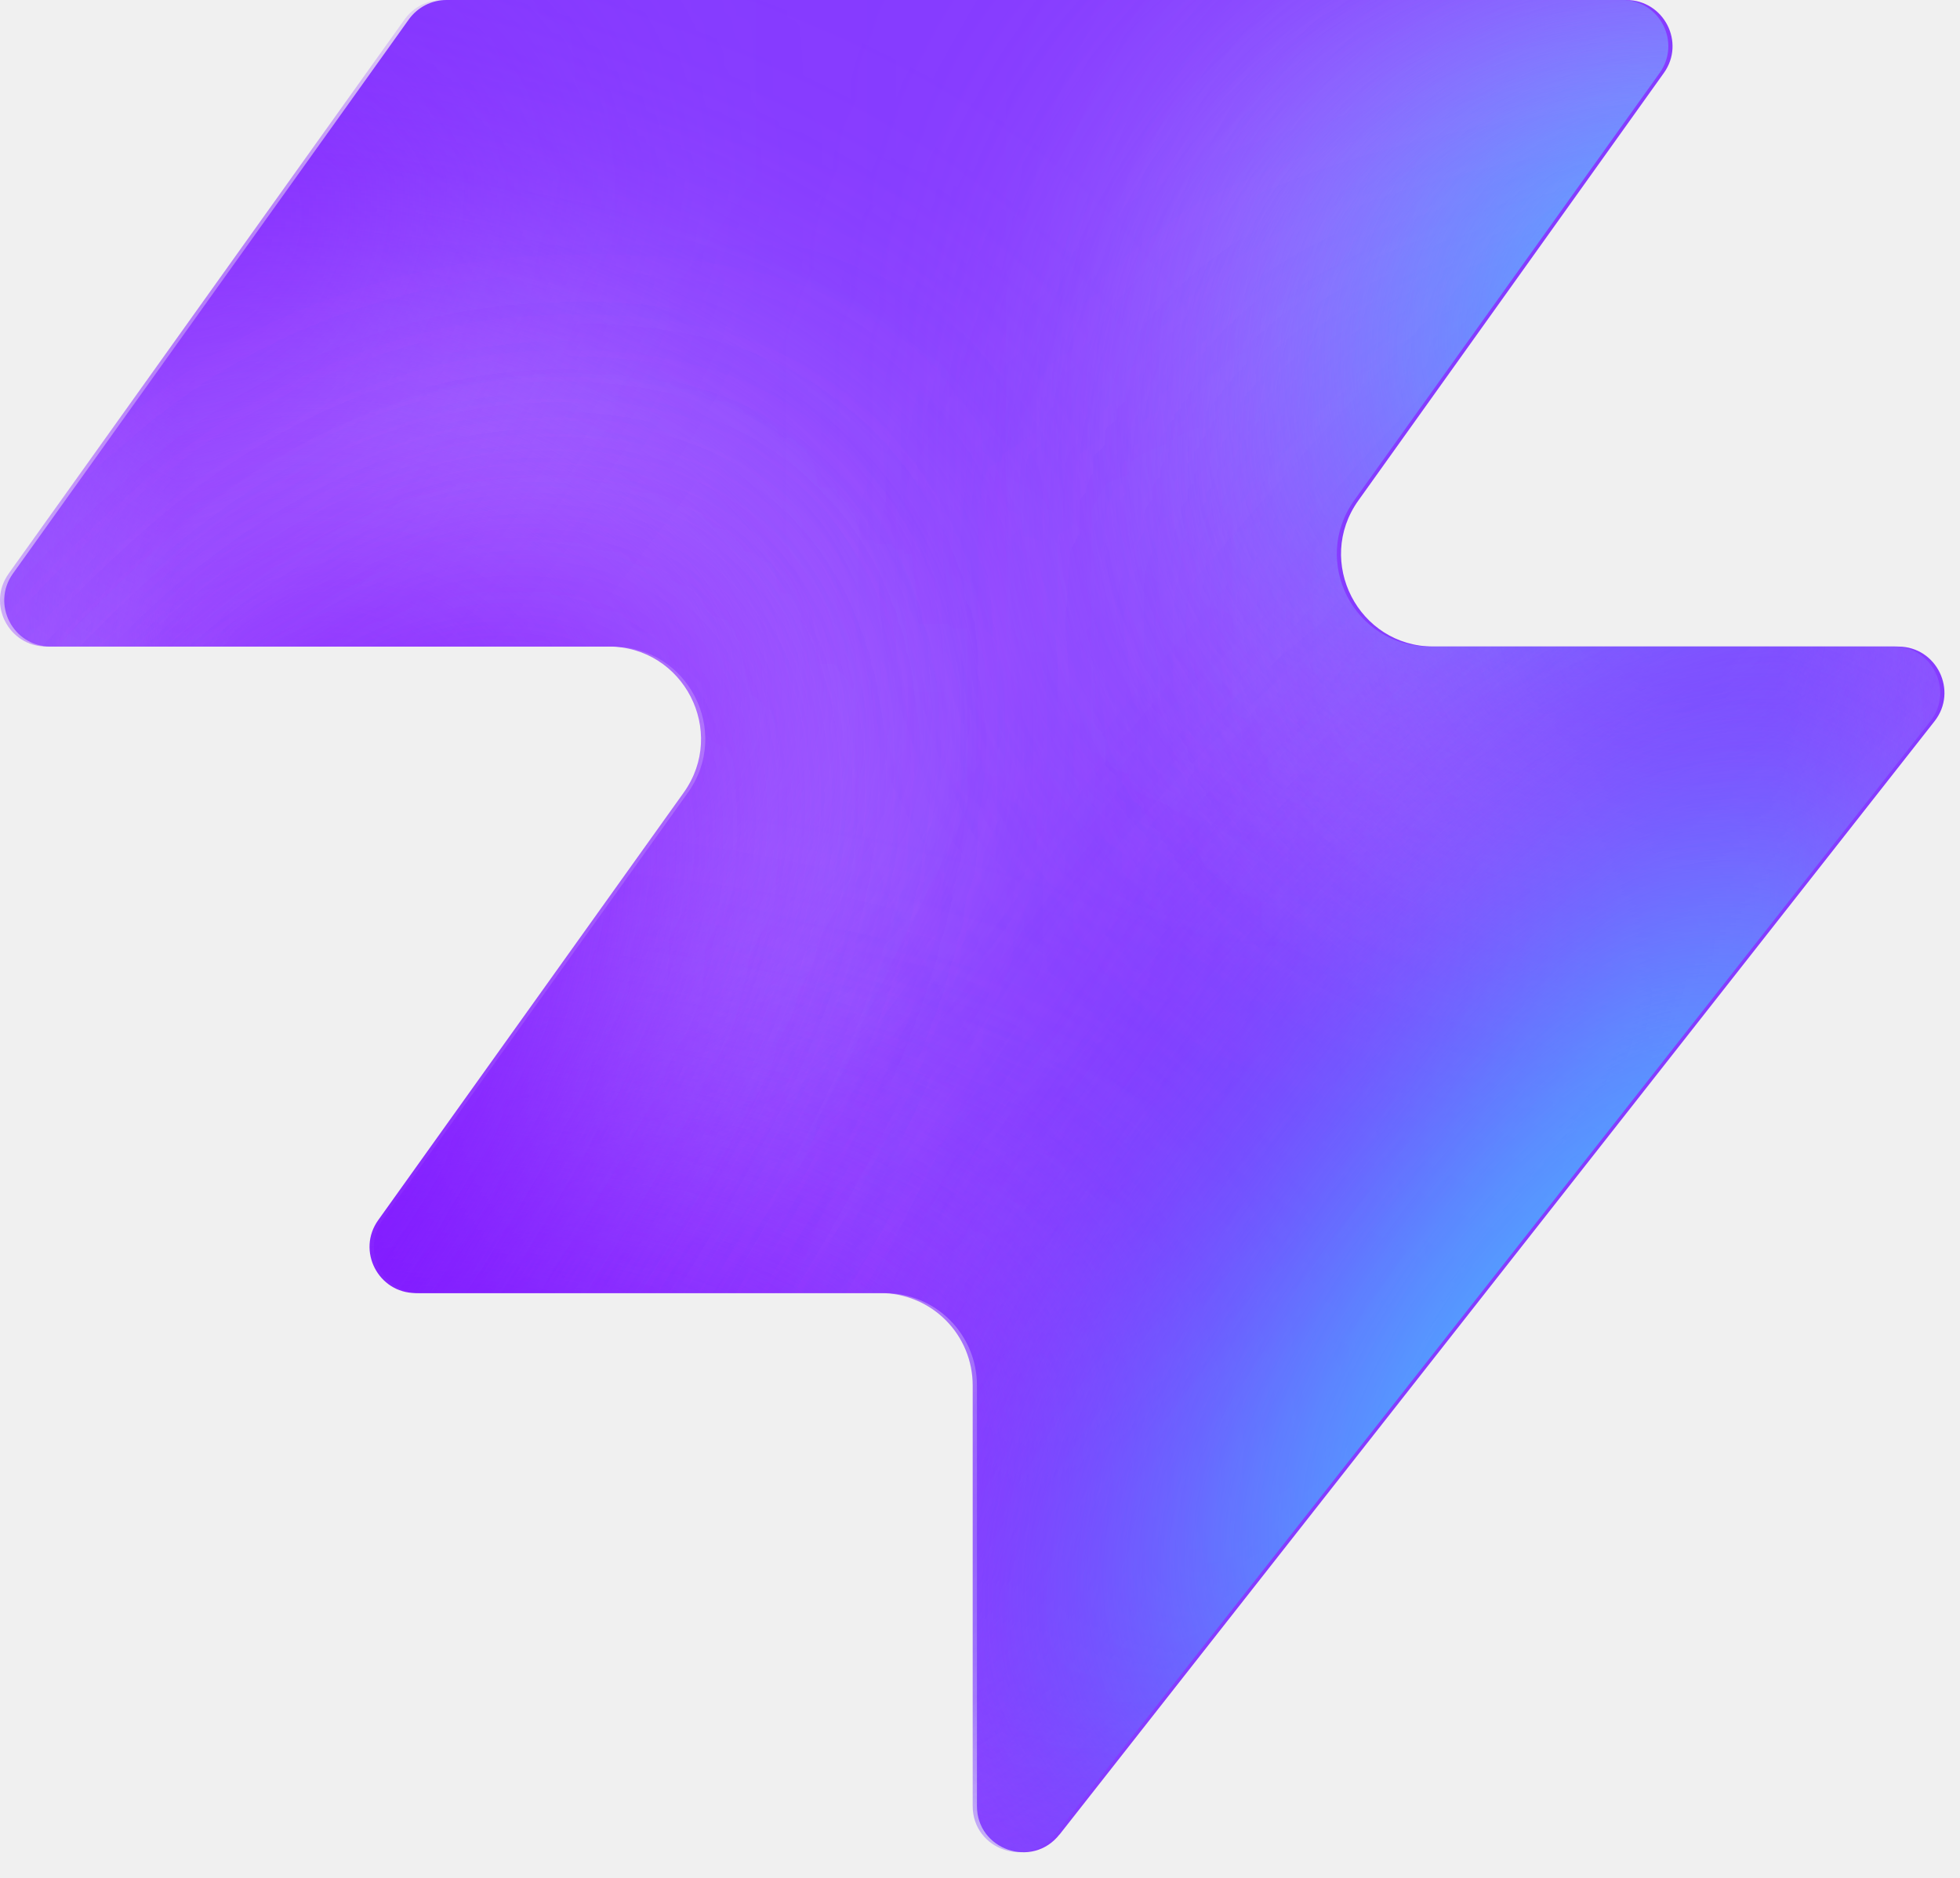
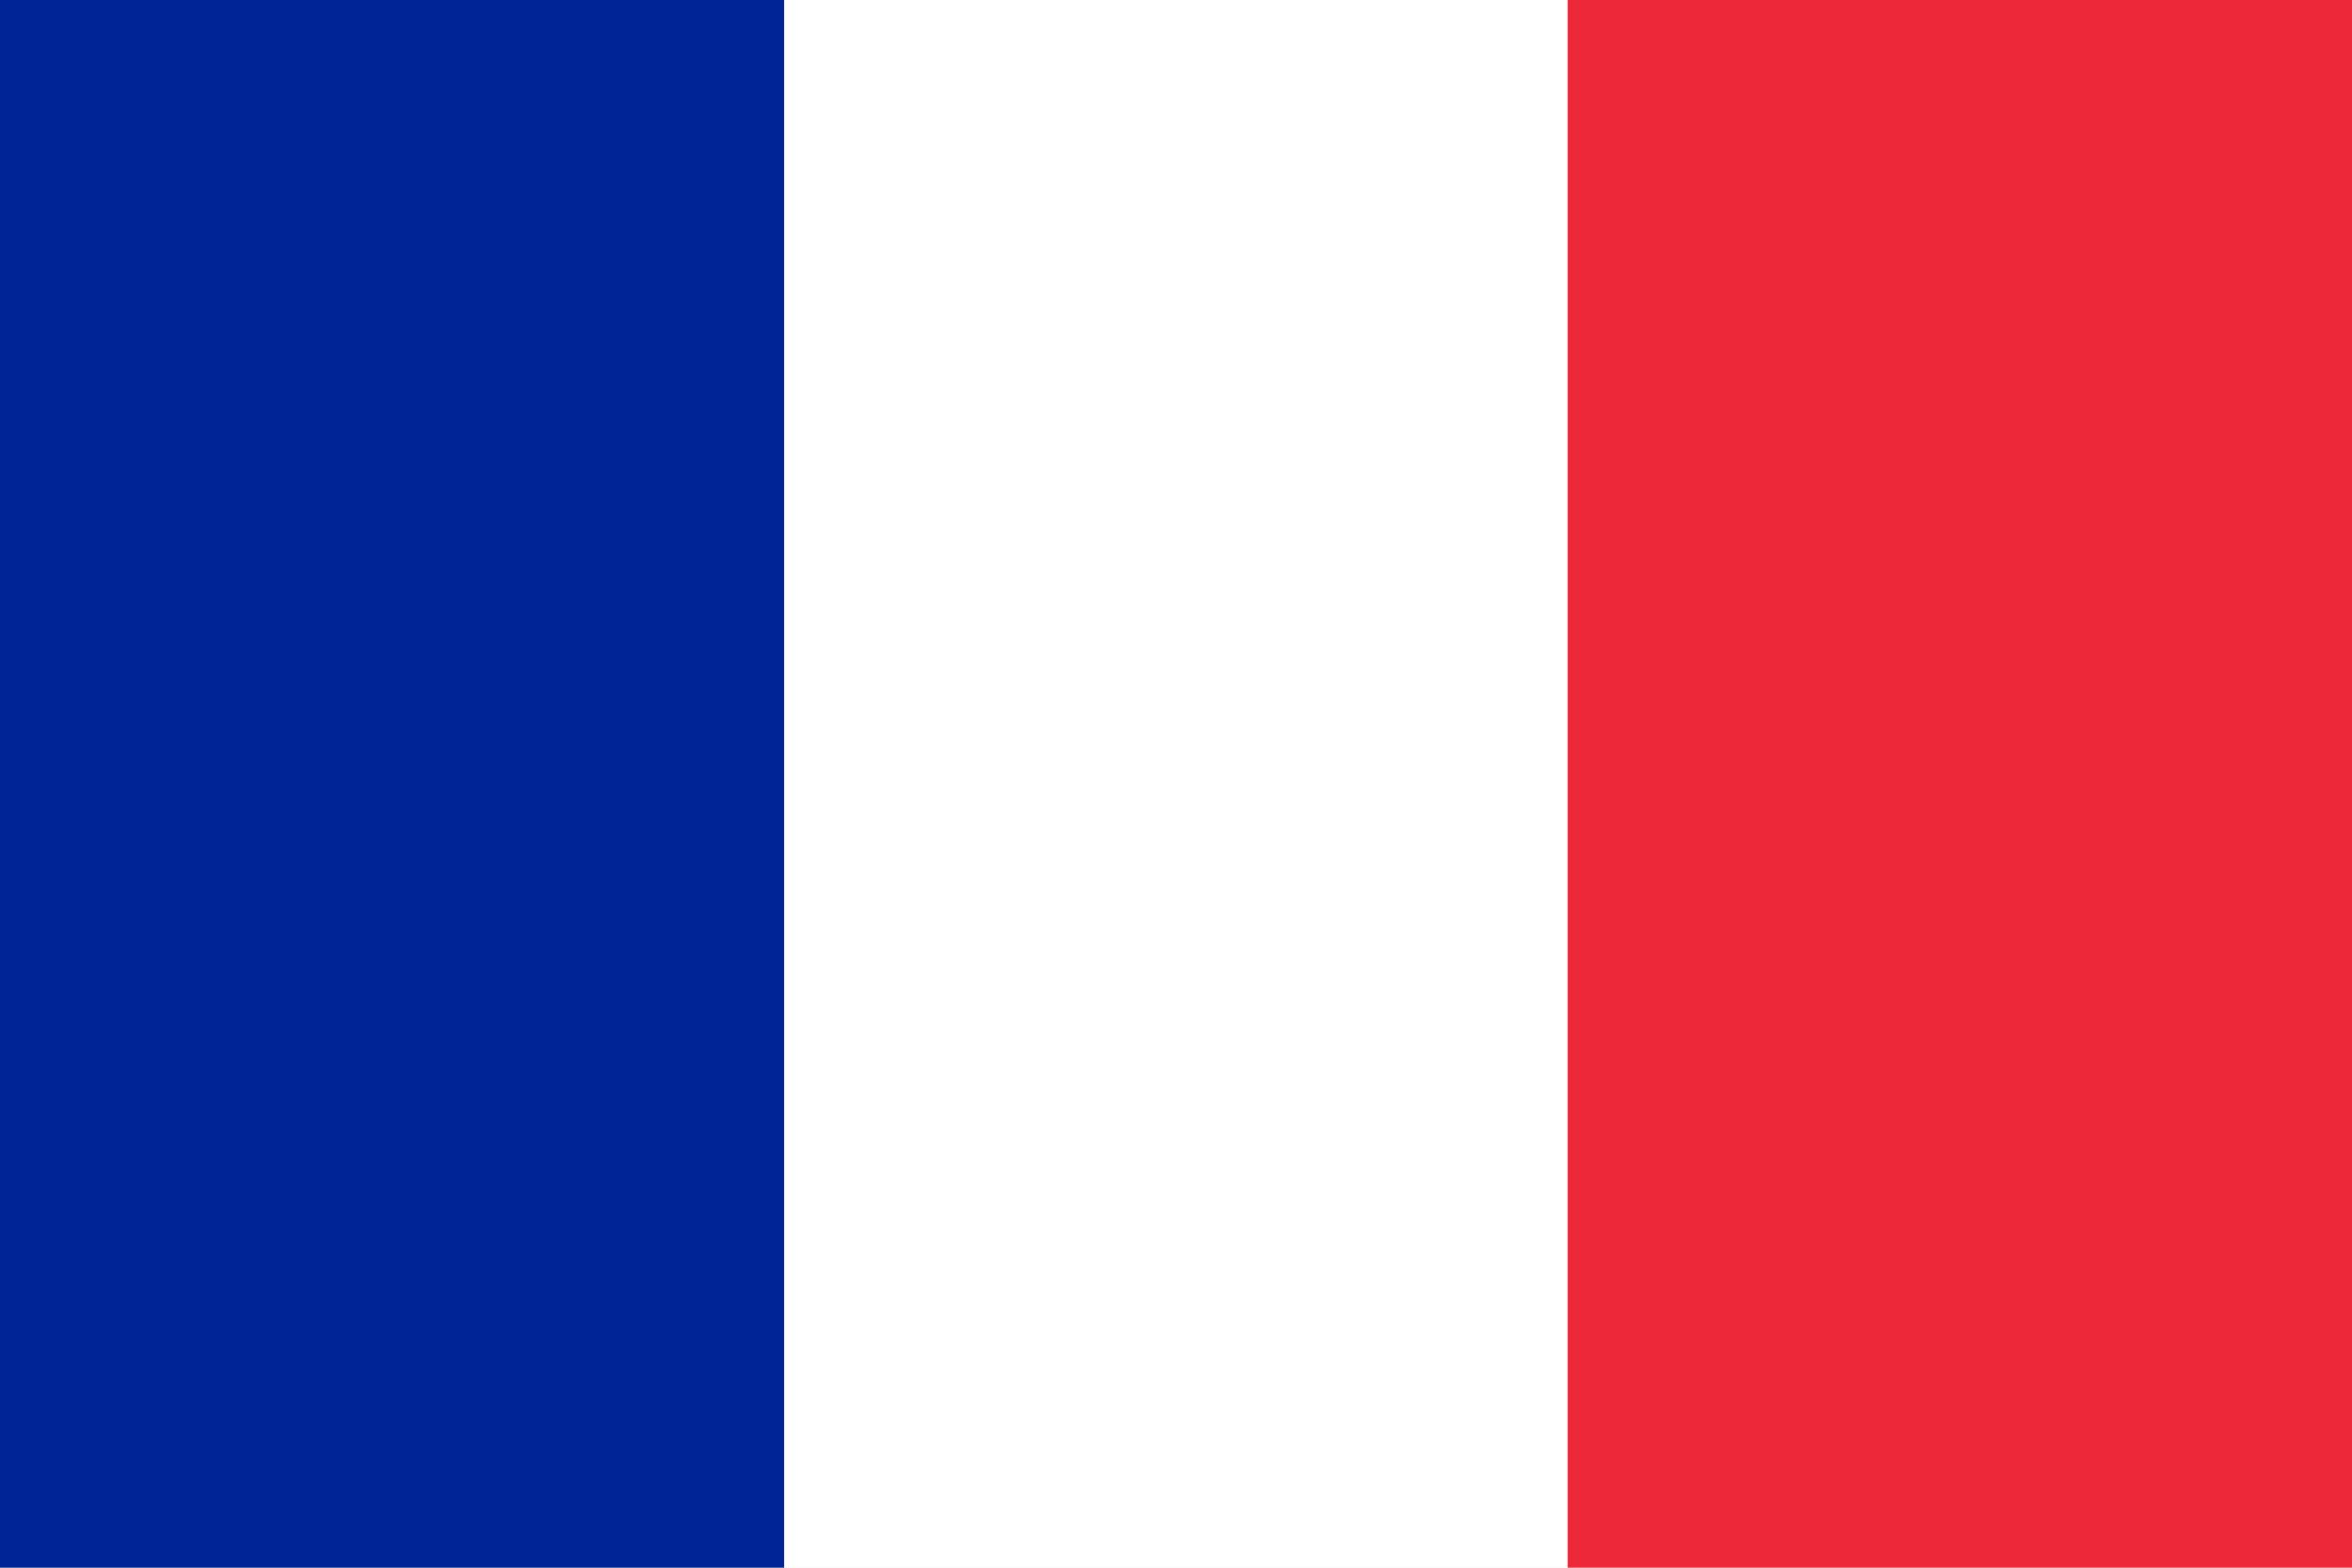
- <svg xmlns="http://www.w3.org/2000/svg" width="48" height="46" fill="none" viewBox="0 0 48 46">
-   <path fill="#863bff" d="M25.946 44.938c-.664.845-2.021.375-2.021-.698V33.937a2.26 2.26 0 0 0-2.262-2.262H10.287c-.92 0-1.456-1.04-.92-1.788l7.48-10.471c1.07-1.497 0-3.578-1.842-3.578H1.237c-.92 0-1.456-1.04-.92-1.788L10.013.474c.214-.297.556-.474.92-.474h28.894c.92 0 1.456 1.04.92 1.788l-7.48 10.471c-1.07 1.498 0 3.579 1.842 3.579h11.377c.943 0 1.473 1.088.89 1.83L25.947 44.94z" style="fill:#863bff;fill:color(display-p3 .525 .23 1);fill-opacity:1" />
-   <mask id="a" width="48" height="46" x="0" y="0" maskUnits="userSpaceOnUse" style="mask-type:alpha">
-     <path fill="#000" d="M25.842 44.938c-.664.844-2.021.375-2.021-.698V33.937a2.26 2.26 0 0 0-2.262-2.262H10.183c-.92 0-1.456-1.04-.92-1.788l7.48-10.471c1.07-1.498 0-3.579-1.842-3.579H1.133c-.92 0-1.456-1.04-.92-1.787L9.91.473c.214-.297.556-.474.92-.474h28.894c.92 0 1.456 1.04.92 1.788l-7.48 10.471c-1.07 1.498 0 3.578 1.842 3.578h11.377c.943 0 1.473 1.088.89 1.832L25.843 44.94z" style="fill:#000;fill-opacity:1" />
-   </mask>
-   <g mask="url(#a)">
-     <g filter="url(#b)">
-       <ellipse cx="5.508" cy="14.704" fill="#ede6ff" rx="5.508" ry="14.704" style="fill:#ede6ff;fill:color(display-p3 .927 .903 1);fill-opacity:1" transform="matrix(.00324 1 1 -.00324 -4.47 31.516)" />
-     </g>
-     <g filter="url(#c)">
-       <ellipse cx="10.399" cy="29.851" fill="#ede6ff" rx="10.399" ry="29.851" style="fill:#ede6ff;fill:color(display-p3 .927 .903 1);fill-opacity:1" transform="matrix(.00324 1 1 -.00324 -39.328 7.883)" />
-     </g>
-     <g filter="url(#d)">
-       <ellipse cx="5.508" cy="30.487" fill="#7e14ff" rx="5.508" ry="30.487" style="fill:#7e14ff;fill:color(display-p3 .492 .077 1);fill-opacity:1" transform="rotate(89.814 -25.913 -14.639)scale(1 -1)" />
-     </g>
-     <g filter="url(#e)">
-       <ellipse cx="5.508" cy="30.599" fill="#7e14ff" rx="5.508" ry="30.599" style="fill:#7e14ff;fill:color(display-p3 .492 .077 1);fill-opacity:1" transform="rotate(89.814 -32.644 -3.334)scale(1 -1)" />
-     </g>
-     <g filter="url(#f)">
-       <ellipse cx="5.508" cy="30.599" fill="#7e14ff" rx="5.508" ry="30.599" style="fill:#7e14ff;fill:color(display-p3 .492 .077 1);fill-opacity:1" transform="matrix(.00324 1 1 -.00324 -34.34 30.47)" />
-     </g>
-     <g filter="url(#g)">
-       <ellipse cx="14.072" cy="22.078" fill="#ede6ff" rx="14.072" ry="22.078" style="fill:#ede6ff;fill:color(display-p3 .927 .903 1);fill-opacity:1" transform="rotate(93.35 24.506 48.493)scale(-1 1)" />
-     </g>
-     <g filter="url(#h)">
-       <ellipse cx="3.47" cy="21.501" fill="#7e14ff" rx="3.47" ry="21.501" style="fill:#7e14ff;fill:color(display-p3 .492 .077 1);fill-opacity:1" transform="rotate(89.009 28.708 47.59)scale(-1 1)" />
-     </g>
-     <g filter="url(#i)">
-       <ellipse cx="3.47" cy="21.501" fill="#7e14ff" rx="3.47" ry="21.501" style="fill:#7e14ff;fill:color(display-p3 .492 .077 1);fill-opacity:1" transform="rotate(89.009 28.708 47.59)scale(-1 1)" />
-     </g>
-     <g filter="url(#j)">
-       <ellipse cx=".387" cy="8.972" fill="#7e14ff" rx="4.407" ry="29.108" style="fill:#7e14ff;fill:color(display-p3 .492 .077 1);fill-opacity:1" transform="rotate(39.51 .387 8.972)" />
-     </g>
-     <g filter="url(#k)">
-       <ellipse cx="47.523" cy="-6.092" fill="#7e14ff" rx="4.407" ry="29.108" style="fill:#7e14ff;fill:color(display-p3 .492 .077 1);fill-opacity:1" transform="rotate(37.892 47.523 -6.092)" />
-     </g>
-     <g filter="url(#l)">
-       <ellipse cx="41.412" cy="6.333" fill="#47bfff" rx="5.971" ry="9.665" style="fill:#47bfff;fill:color(display-p3 .28 .748 1);fill-opacity:1" transform="rotate(37.892 41.412 6.333)" />
-     </g>
-     <g filter="url(#m)">
-       <ellipse cx="-1.879" cy="38.332" fill="#7e14ff" rx="4.407" ry="29.108" style="fill:#7e14ff;fill:color(display-p3 .492 .077 1);fill-opacity:1" transform="rotate(37.892 -1.88 38.332)" />
-     </g>
-     <g filter="url(#n)">
-       <ellipse cx="-1.879" cy="38.332" fill="#7e14ff" rx="4.407" ry="29.108" style="fill:#7e14ff;fill:color(display-p3 .492 .077 1);fill-opacity:1" transform="rotate(37.892 -1.88 38.332)" />
-     </g>
-     <g filter="url(#o)">
-       <ellipse cx="35.651" cy="29.907" fill="#7e14ff" rx="4.407" ry="29.108" style="fill:#7e14ff;fill:color(display-p3 .492 .077 1);fill-opacity:1" transform="rotate(37.892 35.651 29.907)" />
-     </g>
-     <g filter="url(#p)">
-       <ellipse cx="38.418" cy="32.4" fill="#47bfff" rx="5.971" ry="15.297" style="fill:#47bfff;fill:color(display-p3 .28 .748 1);fill-opacity:1" transform="rotate(37.892 38.418 32.4)" />
-     </g>
-   </g>
-   <defs>
-     <filter id="b" width="60.045" height="41.654" x="-19.77" y="16.149" color-interpolation-filters="sRGB" filterUnits="userSpaceOnUse">
-       <feFlood flood-opacity="0" result="BackgroundImageFix" />
-       <feBlend in="SourceGraphic" in2="BackgroundImageFix" result="shape" />
-       <feGaussianBlur result="effect1_foregroundBlur_2002_17158" stdDeviation="7.659" />
-     </filter>
-     <filter id="c" width="90.34" height="51.437" x="-54.613" y="-7.533" color-interpolation-filters="sRGB" filterUnits="userSpaceOnUse">
-       <feFlood flood-opacity="0" result="BackgroundImageFix" />
-       <feBlend in="SourceGraphic" in2="BackgroundImageFix" result="shape" />
-       <feGaussianBlur result="effect1_foregroundBlur_2002_17158" stdDeviation="7.659" />
-     </filter>
-     <filter id="d" width="79.355" height="29.4" x="-49.64" y="2.03" color-interpolation-filters="sRGB" filterUnits="userSpaceOnUse">
-       <feFlood flood-opacity="0" result="BackgroundImageFix" />
-       <feBlend in="SourceGraphic" in2="BackgroundImageFix" result="shape" />
-       <feGaussianBlur result="effect1_foregroundBlur_2002_17158" stdDeviation="4.596" />
-     </filter>
-     <filter id="e" width="79.579" height="29.4" x="-45.045" y="20.029" color-interpolation-filters="sRGB" filterUnits="userSpaceOnUse">
-       <feFlood flood-opacity="0" result="BackgroundImageFix" />
-       <feBlend in="SourceGraphic" in2="BackgroundImageFix" result="shape" />
-       <feGaussianBlur result="effect1_foregroundBlur_2002_17158" stdDeviation="4.596" />
-     </filter>
-     <filter id="f" width="79.579" height="29.4" x="-43.513" y="21.178" color-interpolation-filters="sRGB" filterUnits="userSpaceOnUse">
-       <feFlood flood-opacity="0" result="BackgroundImageFix" />
-       <feBlend in="SourceGraphic" in2="BackgroundImageFix" result="shape" />
-       <feGaussianBlur result="effect1_foregroundBlur_2002_17158" stdDeviation="4.596" />
-     </filter>
-     <filter id="g" width="74.749" height="58.852" x="15.756" y="-17.901" color-interpolation-filters="sRGB" filterUnits="userSpaceOnUse">
-       <feFlood flood-opacity="0" result="BackgroundImageFix" />
-       <feBlend in="SourceGraphic" in2="BackgroundImageFix" result="shape" />
-       <feGaussianBlur result="effect1_foregroundBlur_2002_17158" stdDeviation="7.659" />
-     </filter>
-     <filter id="h" width="61.377" height="25.362" x="23.548" y="2.284" color-interpolation-filters="sRGB" filterUnits="userSpaceOnUse">
-       <feFlood flood-opacity="0" result="BackgroundImageFix" />
-       <feBlend in="SourceGraphic" in2="BackgroundImageFix" result="shape" />
-       <feGaussianBlur result="effect1_foregroundBlur_2002_17158" stdDeviation="4.596" />
-     </filter>
-     <filter id="i" width="61.377" height="25.362" x="23.548" y="2.284" color-interpolation-filters="sRGB" filterUnits="userSpaceOnUse">
-       <feFlood flood-opacity="0" result="BackgroundImageFix" />
-       <feBlend in="SourceGraphic" in2="BackgroundImageFix" result="shape" />
-       <feGaussianBlur result="effect1_foregroundBlur_2002_17158" stdDeviation="4.596" />
-     </filter>
-     <filter id="j" width="56.045" height="63.649" x="-27.636" y="-22.853" color-interpolation-filters="sRGB" filterUnits="userSpaceOnUse">
-       <feFlood flood-opacity="0" result="BackgroundImageFix" />
-       <feBlend in="SourceGraphic" in2="BackgroundImageFix" result="shape" />
-       <feGaussianBlur result="effect1_foregroundBlur_2002_17158" stdDeviation="4.596" />
-     </filter>
-     <filter id="k" width="54.814" height="64.646" x="20.116" y="-38.415" color-interpolation-filters="sRGB" filterUnits="userSpaceOnUse">
-       <feFlood flood-opacity="0" result="BackgroundImageFix" />
-       <feBlend in="SourceGraphic" in2="BackgroundImageFix" result="shape" />
-       <feGaussianBlur result="effect1_foregroundBlur_2002_17158" stdDeviation="4.596" />
-     </filter>
-     <filter id="l" width="33.541" height="35.313" x="24.641" y="-11.323" color-interpolation-filters="sRGB" filterUnits="userSpaceOnUse">
-       <feFlood flood-opacity="0" result="BackgroundImageFix" />
-       <feBlend in="SourceGraphic" in2="BackgroundImageFix" result="shape" />
-       <feGaussianBlur result="effect1_foregroundBlur_2002_17158" stdDeviation="4.596" />
-     </filter>
-     <filter id="m" width="54.814" height="64.646" x="-29.286" y="6.009" color-interpolation-filters="sRGB" filterUnits="userSpaceOnUse">
-       <feFlood flood-opacity="0" result="BackgroundImageFix" />
-       <feBlend in="SourceGraphic" in2="BackgroundImageFix" result="shape" />
-       <feGaussianBlur result="effect1_foregroundBlur_2002_17158" stdDeviation="4.596" />
-     </filter>
-     <filter id="n" width="54.814" height="64.646" x="-29.286" y="6.009" color-interpolation-filters="sRGB" filterUnits="userSpaceOnUse">
-       <feFlood flood-opacity="0" result="BackgroundImageFix" />
-       <feBlend in="SourceGraphic" in2="BackgroundImageFix" result="shape" />
-       <feGaussianBlur result="effect1_foregroundBlur_2002_17158" stdDeviation="4.596" />
-     </filter>
-     <filter id="o" width="54.814" height="64.646" x="8.244" y="-2.416" color-interpolation-filters="sRGB" filterUnits="userSpaceOnUse">
-       <feFlood flood-opacity="0" result="BackgroundImageFix" />
-       <feBlend in="SourceGraphic" in2="BackgroundImageFix" result="shape" />
-       <feGaussianBlur result="effect1_foregroundBlur_2002_17158" stdDeviation="4.596" />
-     </filter>
-     <filter id="p" width="39.409" height="43.623" x="18.713" y="10.588" color-interpolation-filters="sRGB" filterUnits="userSpaceOnUse">
-       <feFlood flood-opacity="0" result="BackgroundImageFix" />
-       <feBlend in="SourceGraphic" in2="BackgroundImageFix" result="shape" />
-       <feGaussianBlur result="effect1_foregroundBlur_2002_17158" stdDeviation="4.596" />
-     </filter>
-   </defs>
+ <svg xmlns="http://www.w3.org/2000/svg" viewBox="0 0 3 2">
+   <rect width="1" height="2" x="0" fill="#002395" />
+   <rect width="1" height="2" x="1" fill="#ffffff" />
+   <rect width="1" height="2" x="2" fill="#ED2939" />
</svg>
